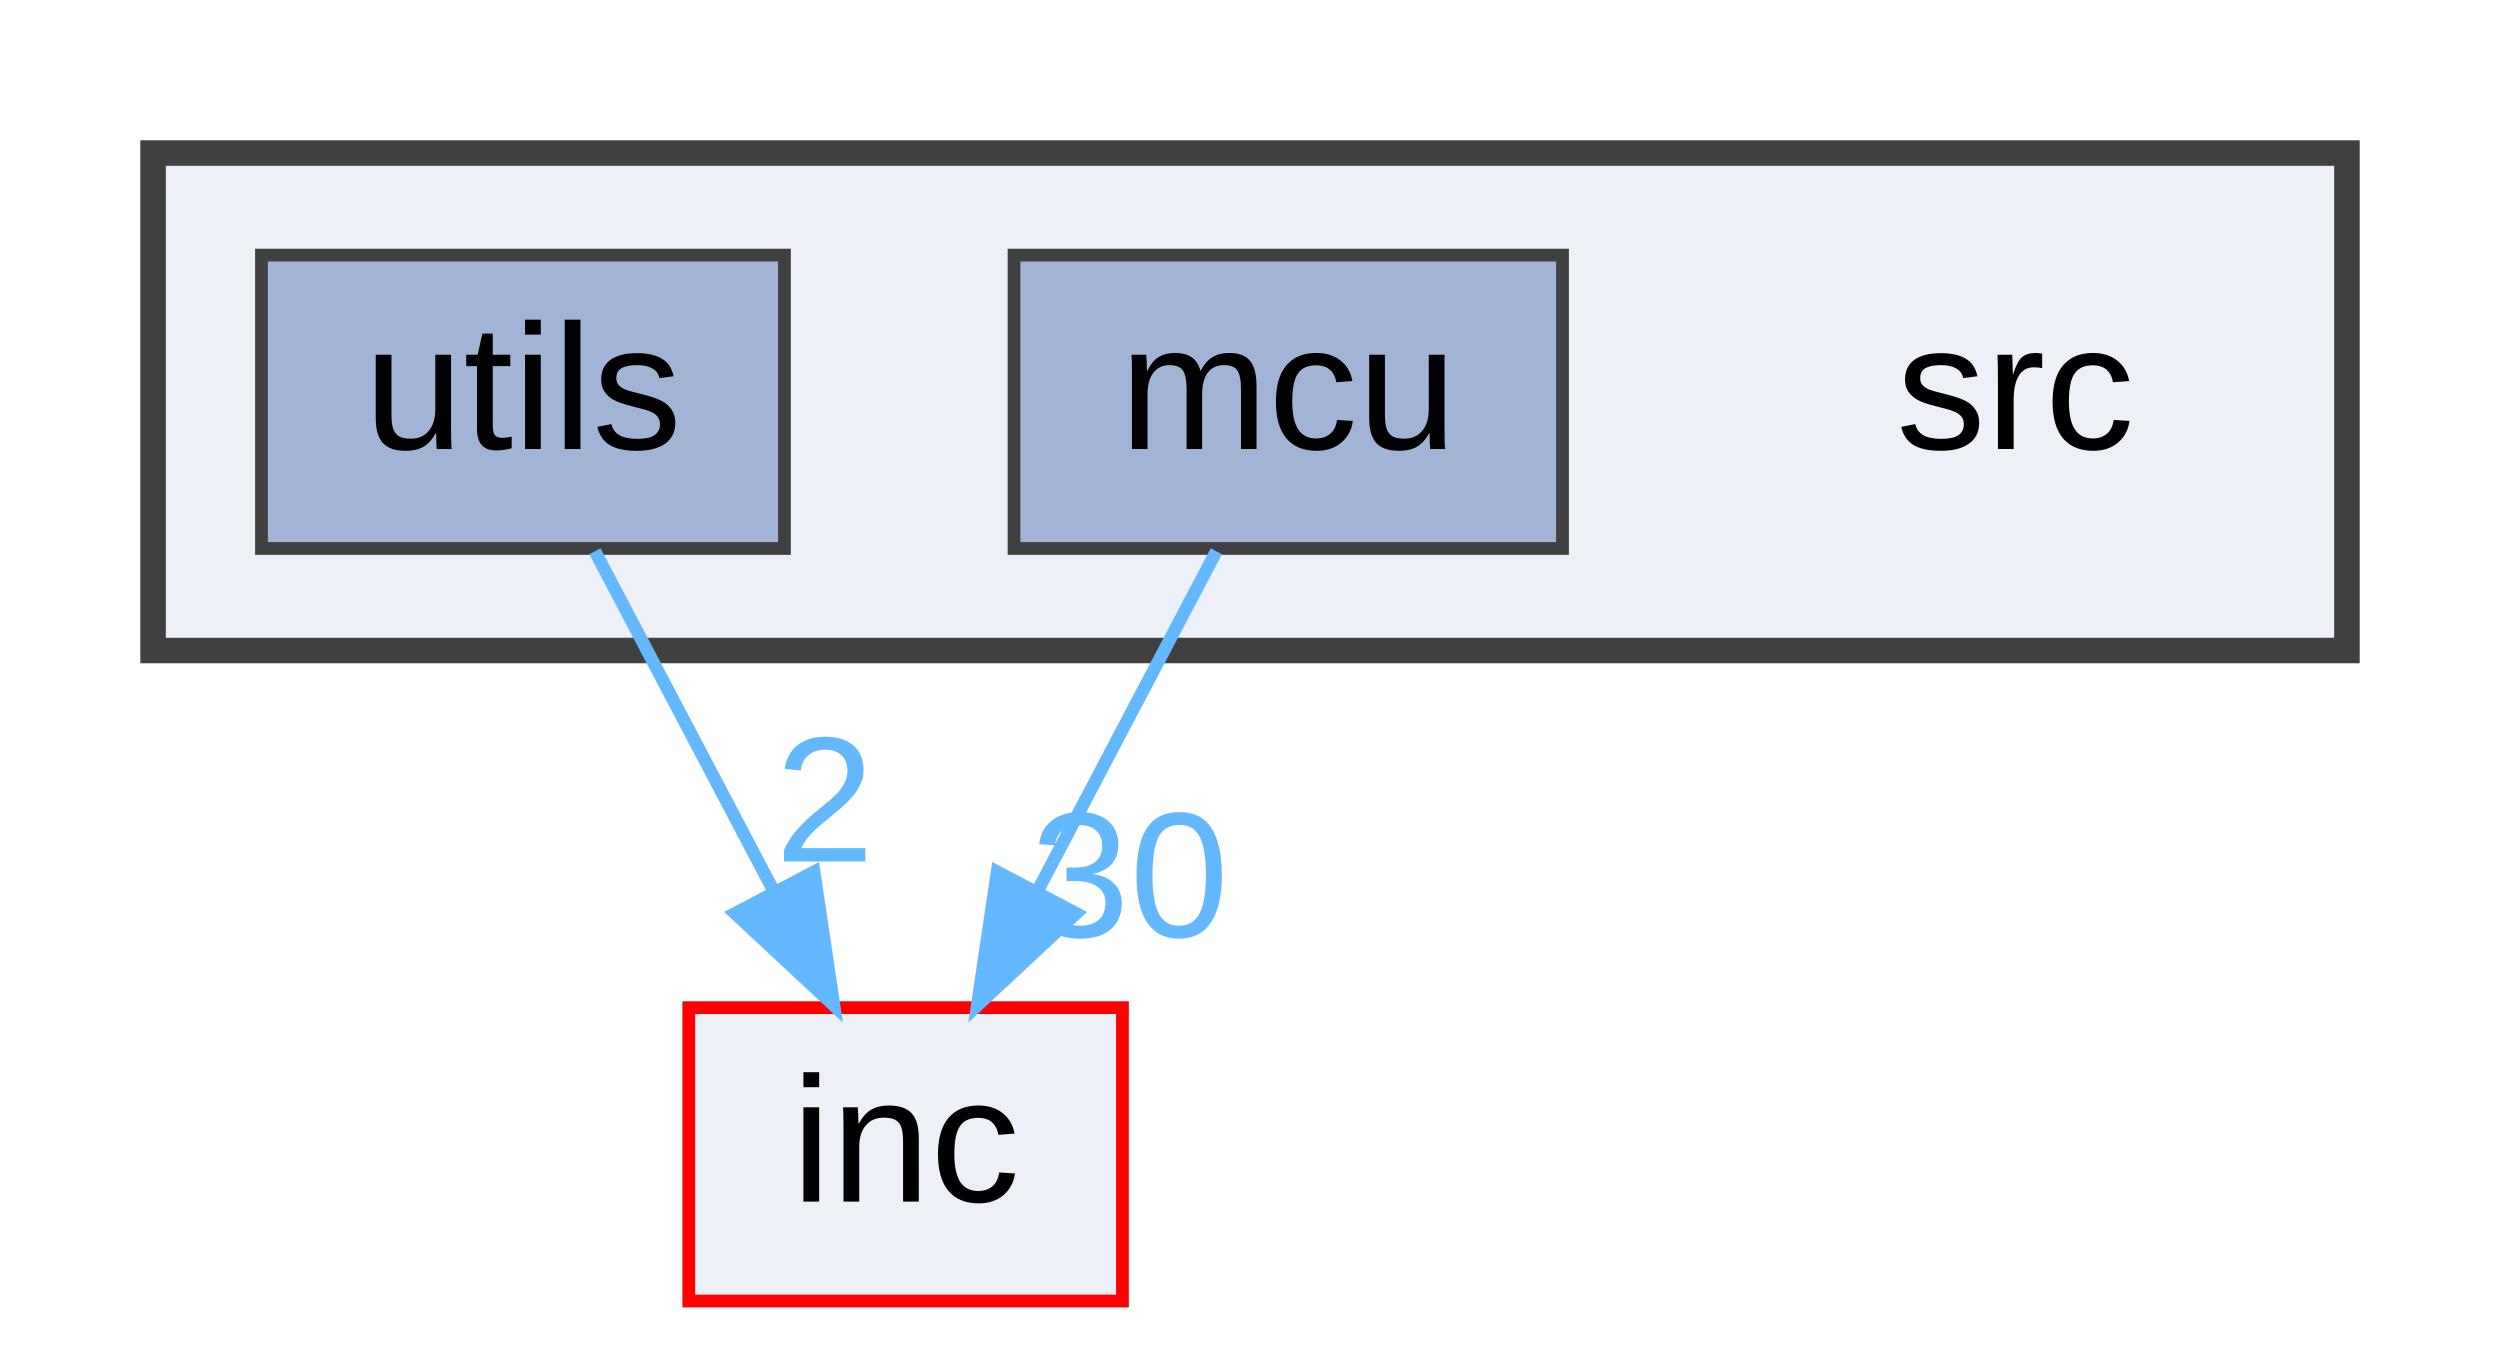
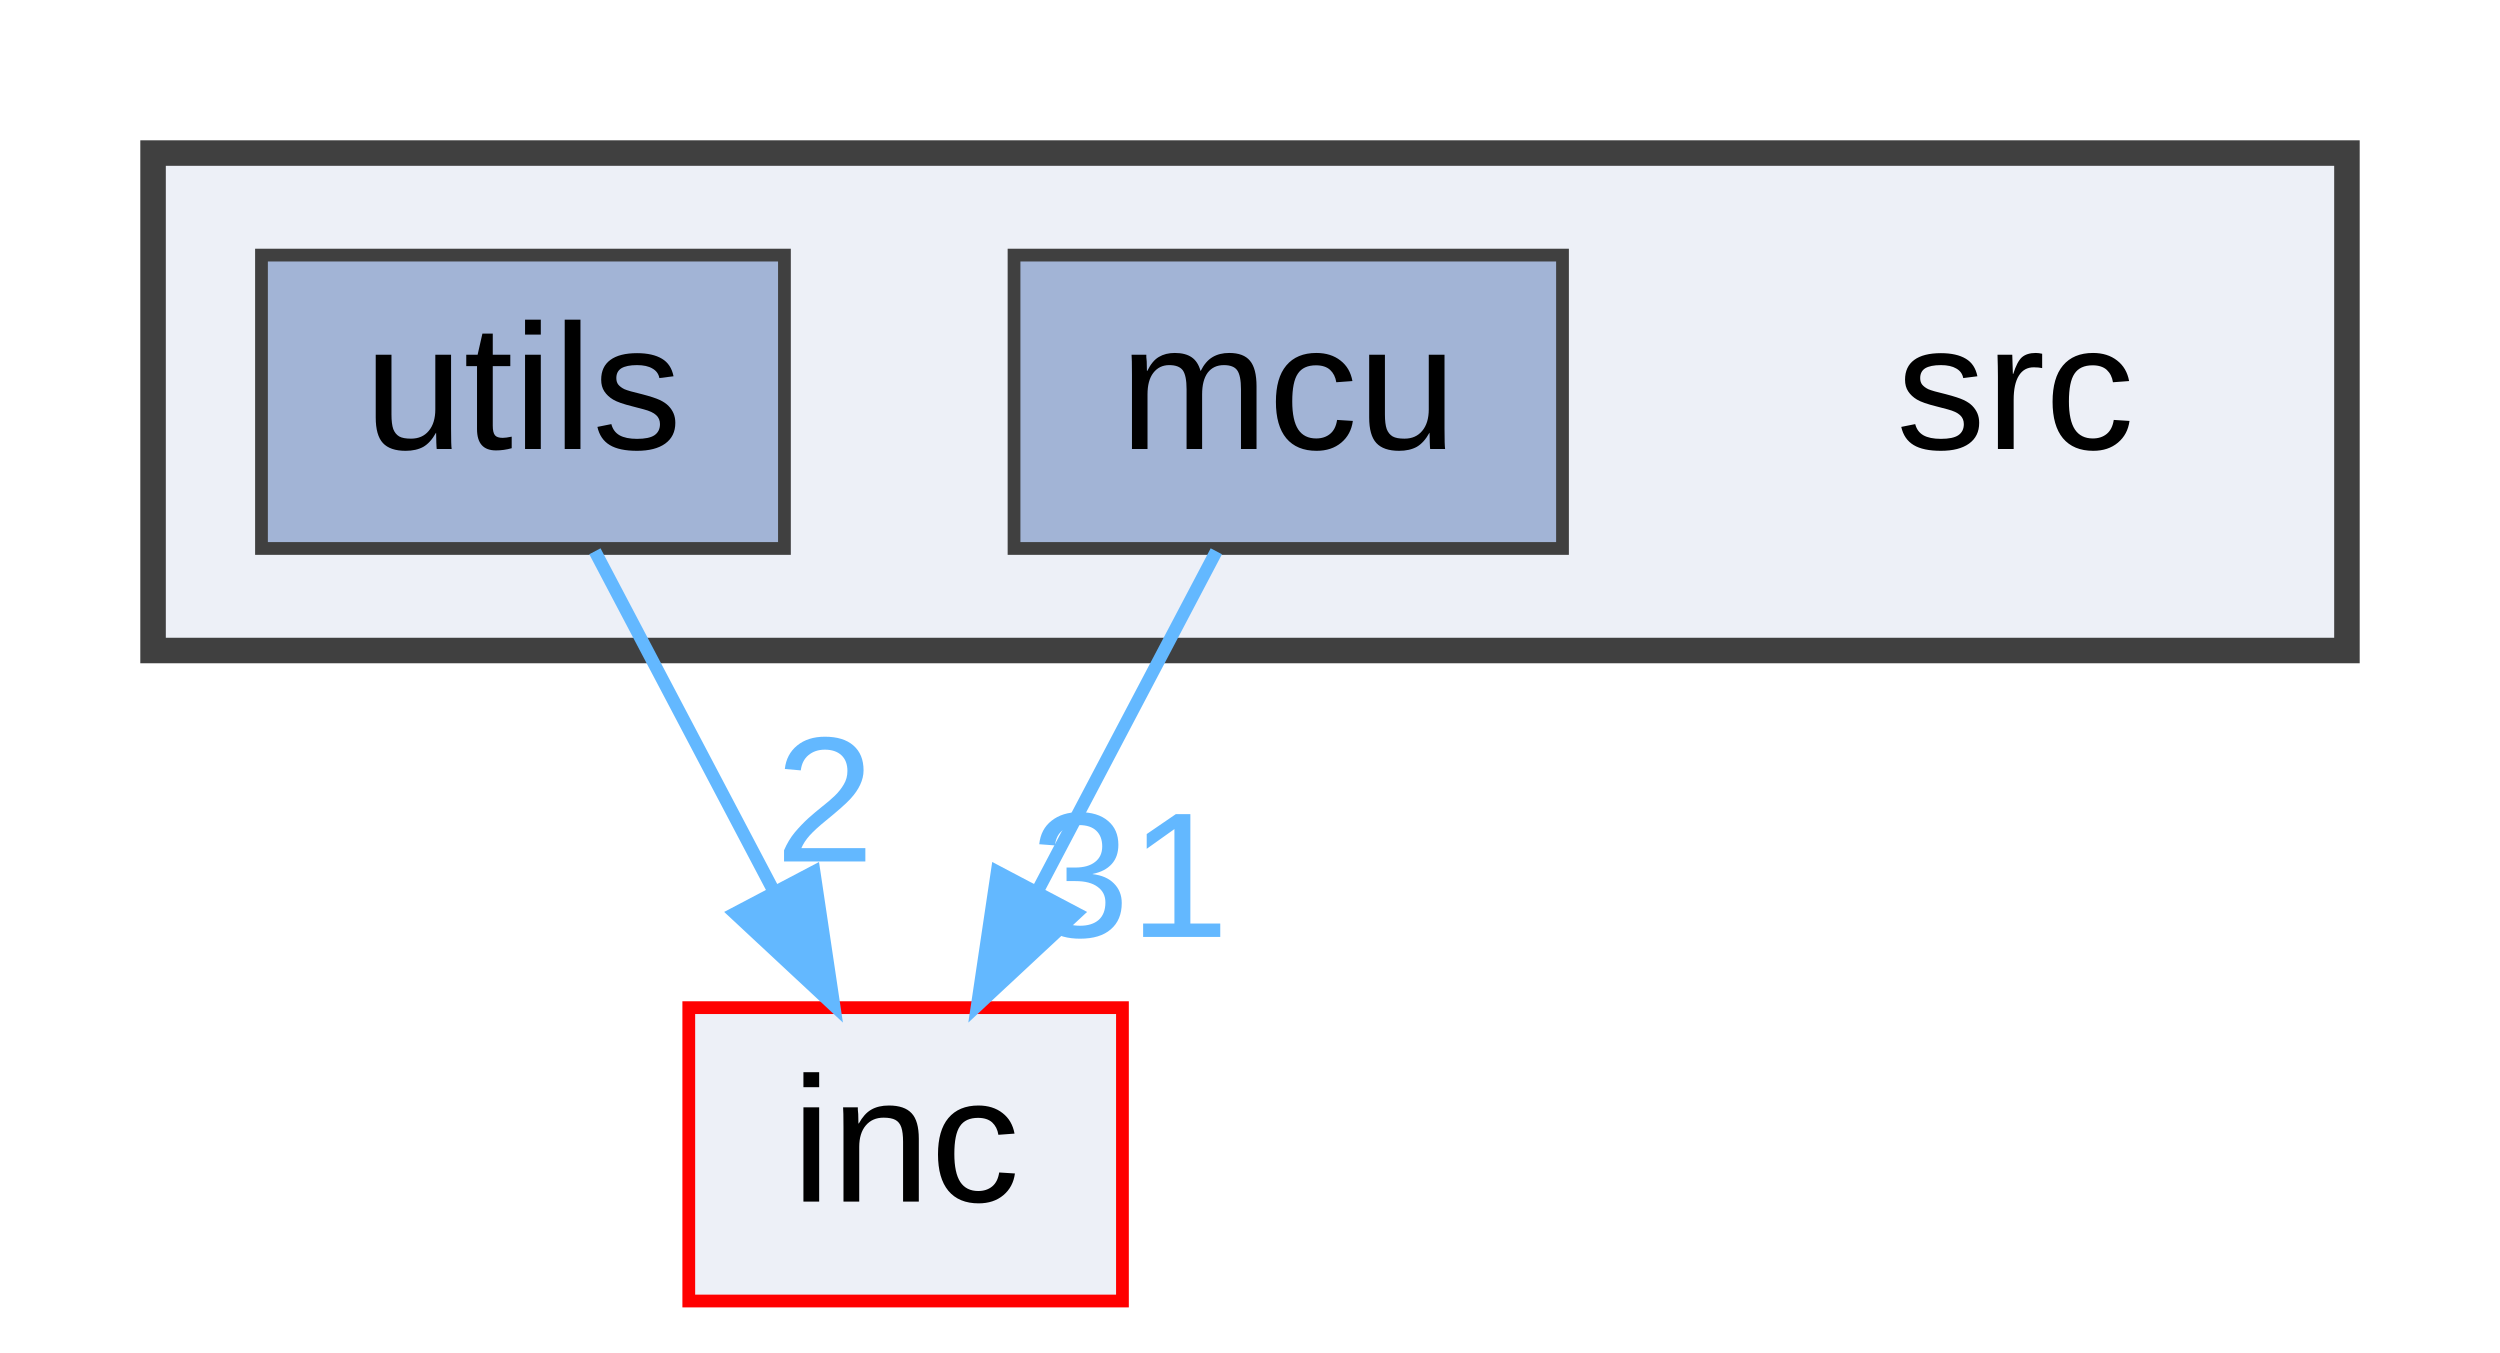
<svg xmlns="http://www.w3.org/2000/svg" xmlns:xlink="http://www.w3.org/1999/xlink" width="196pt" height="106pt" viewBox="0.00 0.00 196.00 106.00">
  <g id="graph0" class="graph" transform="scale(1 1) rotate(0) translate(4 102)">
    <g id="clust1" class="cluster">
      <g id="a_clust1">
        <a xlink:href="dir_68267d1309a1af8e8297ef4c3efbcdba.html" target="_top">
          <polygon fill="#edf0f7" stroke="#404040" stroke-width="2" points="8,-51 8,-90 180,-90 180,-51 8,-51" />
        </a>
      </g>
    </g>
    <g id="node1" class="node">
      <text text-anchor="middle" x="154" y="-66.8" font-family="Arial" font-size="14.00">src</text>
    </g>
    <g id="node2" class="node">
      <g id="a_node2">
        <a xlink:href="dir_b24b7e6370455d61c0bb46dddfb27cce.html" target="_top" xlink:title="mcu">
          <polygon fill="#a2b4d6" stroke="#404040" points="118.5,-82 75.5,-82 75.5,-59 118.5,-59 118.5,-82" />
          <text text-anchor="middle" x="97" y="-66.8" font-family="Arial" font-size="14.00">mcu</text>
        </a>
      </g>
    </g>
    <g id="node4" class="node">
      <g id="a_node4">
        <a xlink:href="dir_bfccd401955b95cf8c75461437045ac0.html" target="_top" xlink:title="inc">
          <polygon fill="#edf0f7" stroke="red" points="84,-23 50,-23 50,0 84,0 84,-23" />
          <text text-anchor="middle" x="67" y="-7.8" font-family="Arial" font-size="14.00">inc</text>
        </a>
      </g>
    </g>
    <g id="edge1" class="edge">
      <g id="a_edge1">
        <a xlink:href="dir_000010_000007.html" target="_top">
          <path fill="none" stroke="#63b8ff" d="M91.36,-58.78C87.42,-51.29 82.05,-41.09 77.35,-32.16" />
          <polygon fill="#63b8ff" stroke="#63b8ff" points="80.37,-30.39 72.62,-23.17 74.18,-33.65 80.37,-30.39" />
        </a>
      </g>
      <g id="a_edge1-headlabel">
-         <a xlink:href="dir_000010_000007.html" target="_top" xlink:title="30">
-           <text text-anchor="middle" x="84.56" y="-28.55" font-family="Arial" font-size="14.00" fill="#63b8ff">30</text>
+         <a xlink:href="dir_000010_000007.html" target="_top" xlink:title="31">
+           <text text-anchor="middle" x="84.56" y="-28.55" font-family="Arial" font-size="14.00" fill="#63b8ff">31</text>
        </a>
      </g>
    </g>
    <g id="node3" class="node">
      <g id="a_node3">
        <a xlink:href="dir_313caf1132e152dd9b58bea13a4052ca.html" target="_top" xlink:title="utils">
          <polygon fill="#a2b4d6" stroke="#404040" points="57.5,-82 16.5,-82 16.5,-59 57.5,-59 57.5,-82" />
          <text text-anchor="middle" x="37" y="-66.8" font-family="Arial" font-size="14.00">utils</text>
        </a>
      </g>
    </g>
    <g id="edge2" class="edge">
      <g id="a_edge2">
        <a xlink:href="dir_000016_000007.html" target="_top">
          <path fill="none" stroke="#63b8ff" d="M42.64,-58.78C46.58,-51.29 51.95,-41.09 56.65,-32.16" />
          <polygon fill="#63b8ff" stroke="#63b8ff" points="59.82,-33.65 61.38,-23.17 53.63,-30.39 59.82,-33.65" />
        </a>
      </g>
      <g id="a_edge2-headlabel">
        <a xlink:href="dir_000016_000007.html" target="_top" xlink:title="2">
          <text text-anchor="middle" x="60.66" y="-34.46" font-family="Arial" font-size="14.00" fill="#63b8ff">2</text>
        </a>
      </g>
    </g>
  </g>
</svg>
